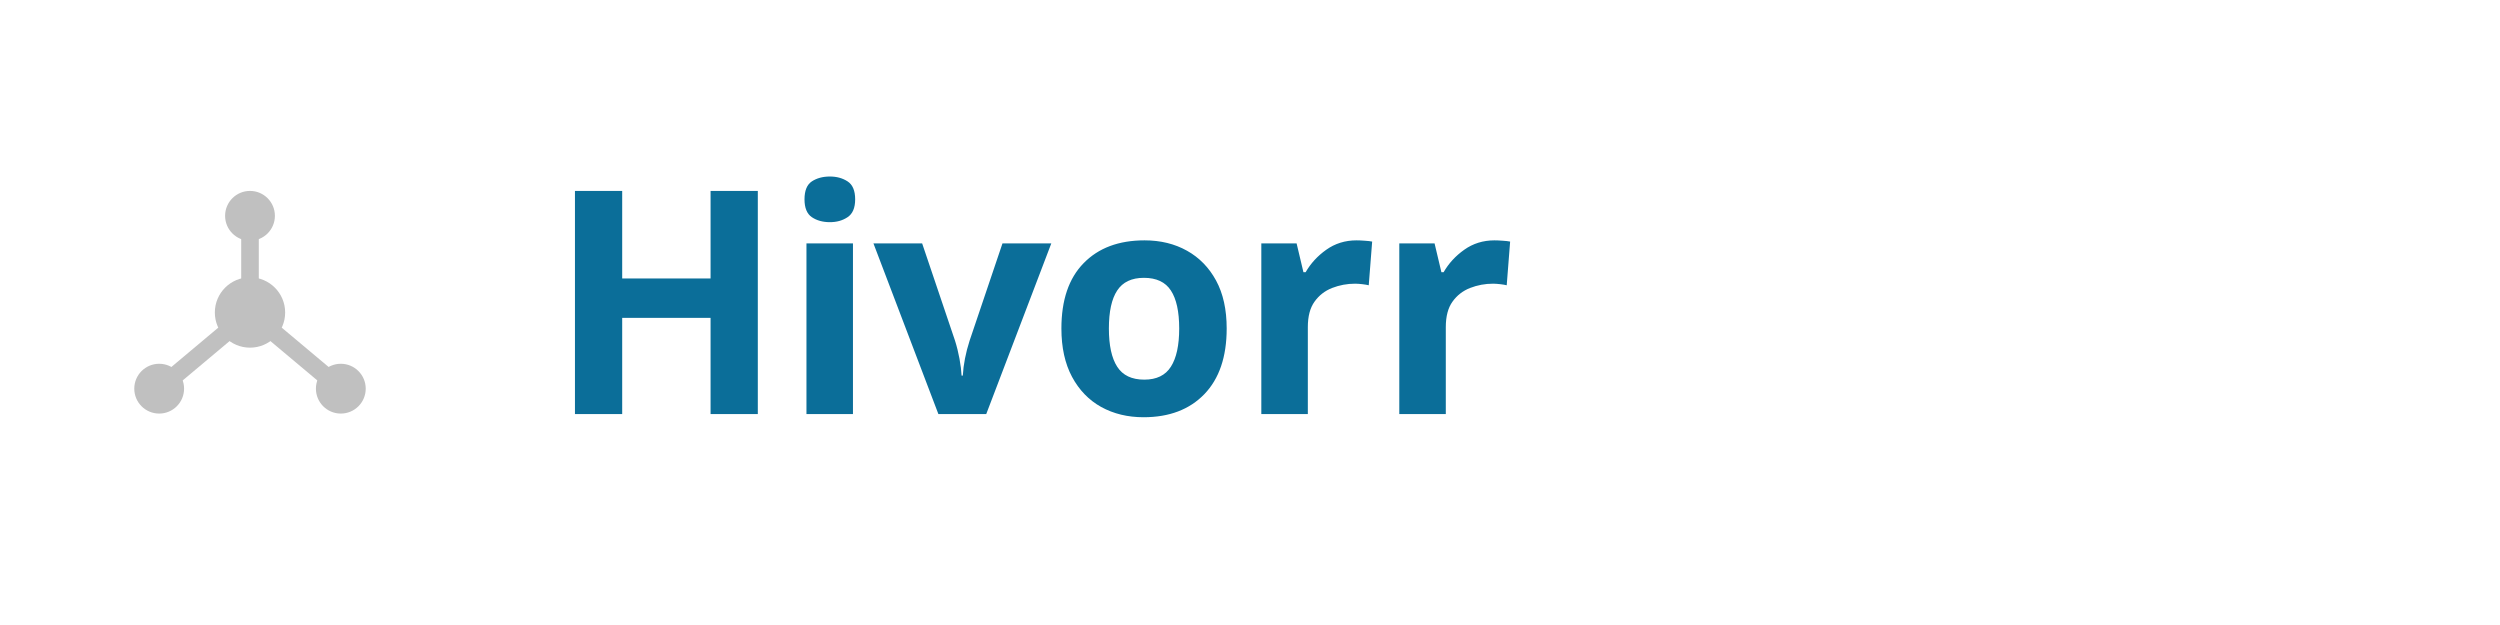
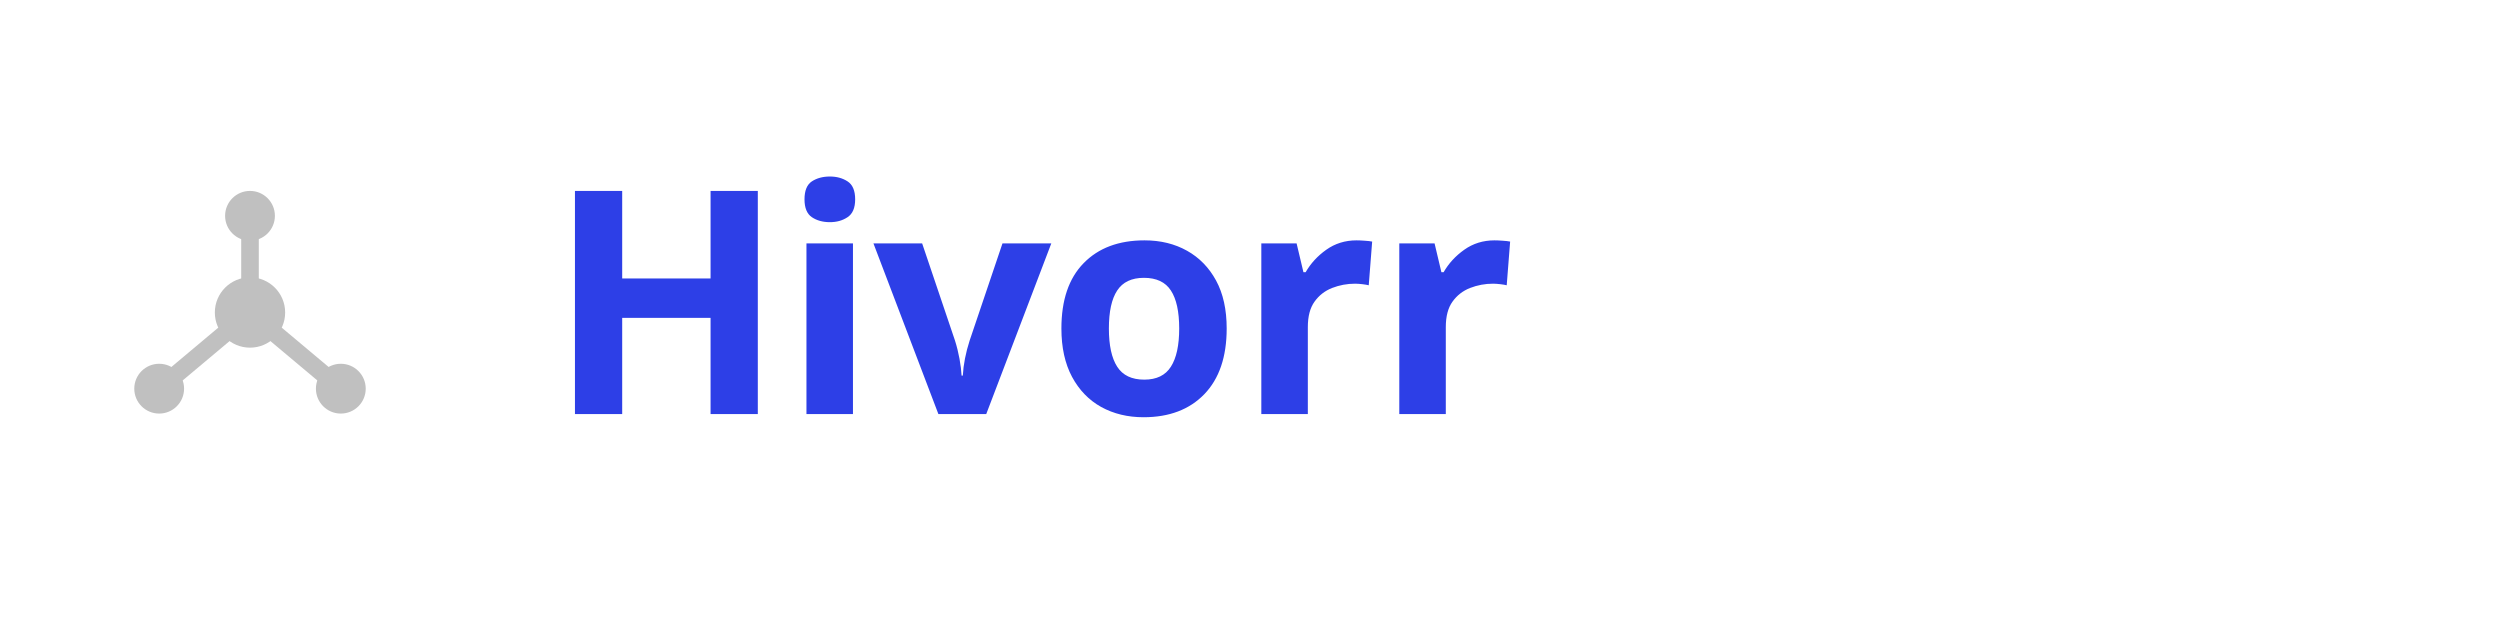
<svg xmlns="http://www.w3.org/2000/svg" viewBox="0 0 320 80" width="320" height="80" role="img" aria-label="Hivorr">
  <g transform="translate(8,16) scale(0.1875)" stroke="#C0C0C0" stroke-width="12" stroke-linecap="round">
    <line x1="128" y1="128" x2="128" y2="62" />
    <line x1="128" y1="128" x2="66" y2="180" />
    <line x1="128" y1="128" x2="190" y2="180" />
  </g>
  <g transform="translate(8,16) scale(0.1875)" fill="#C0C0C0">
    <circle cx="128" cy="62" r="17" />
    <circle cx="66" cy="180" r="17" />
    <circle cx="190" cy="180" r="17" />
    <circle cx="128" cy="128" r="24" />
  </g>
-   <text x="70" y="53" font-family="Plus Jakarta Sans, sans-serif" font-size="40" font-weight="700" letter-spacing="-0.5" fill="#0B6E99">Hivorr</text>
+   <text x="70" y="53" font-family="Plus Jakarta Sans, sans-serif" font-size="40" font-weight="700" letter-spacing="-0.5" fill="#2D3FE7">Hivorr</text>
</svg>
